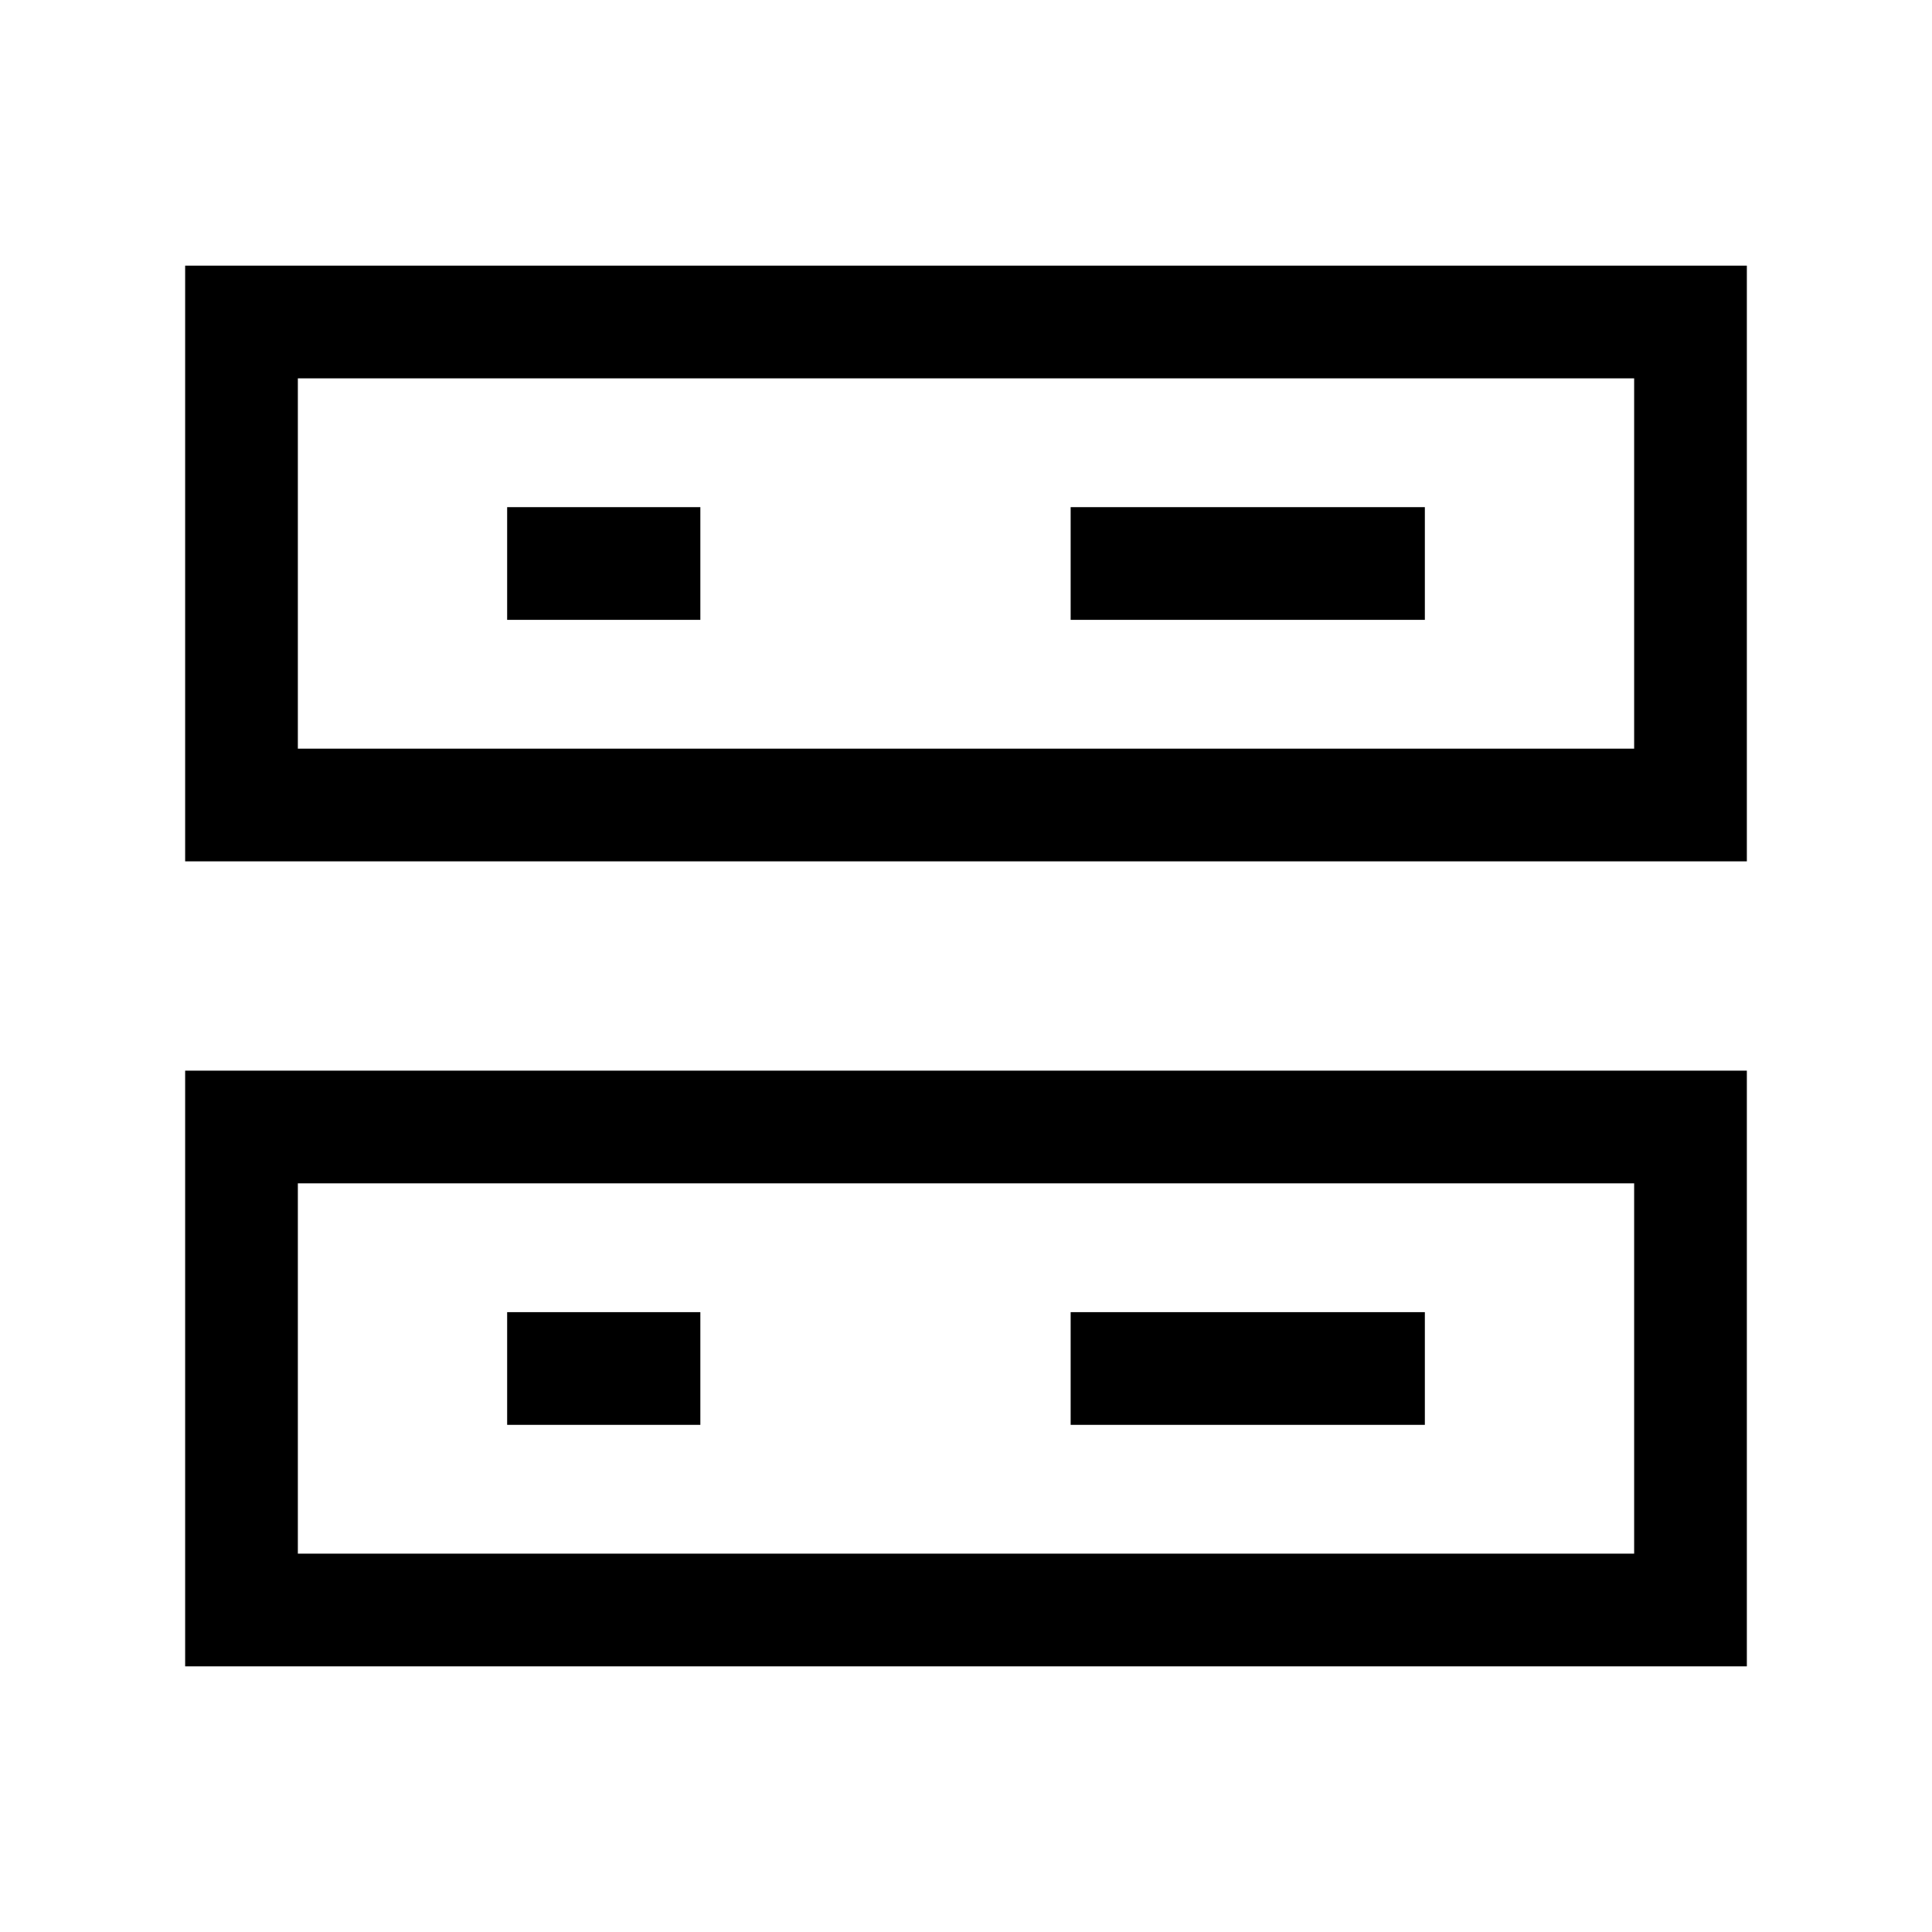
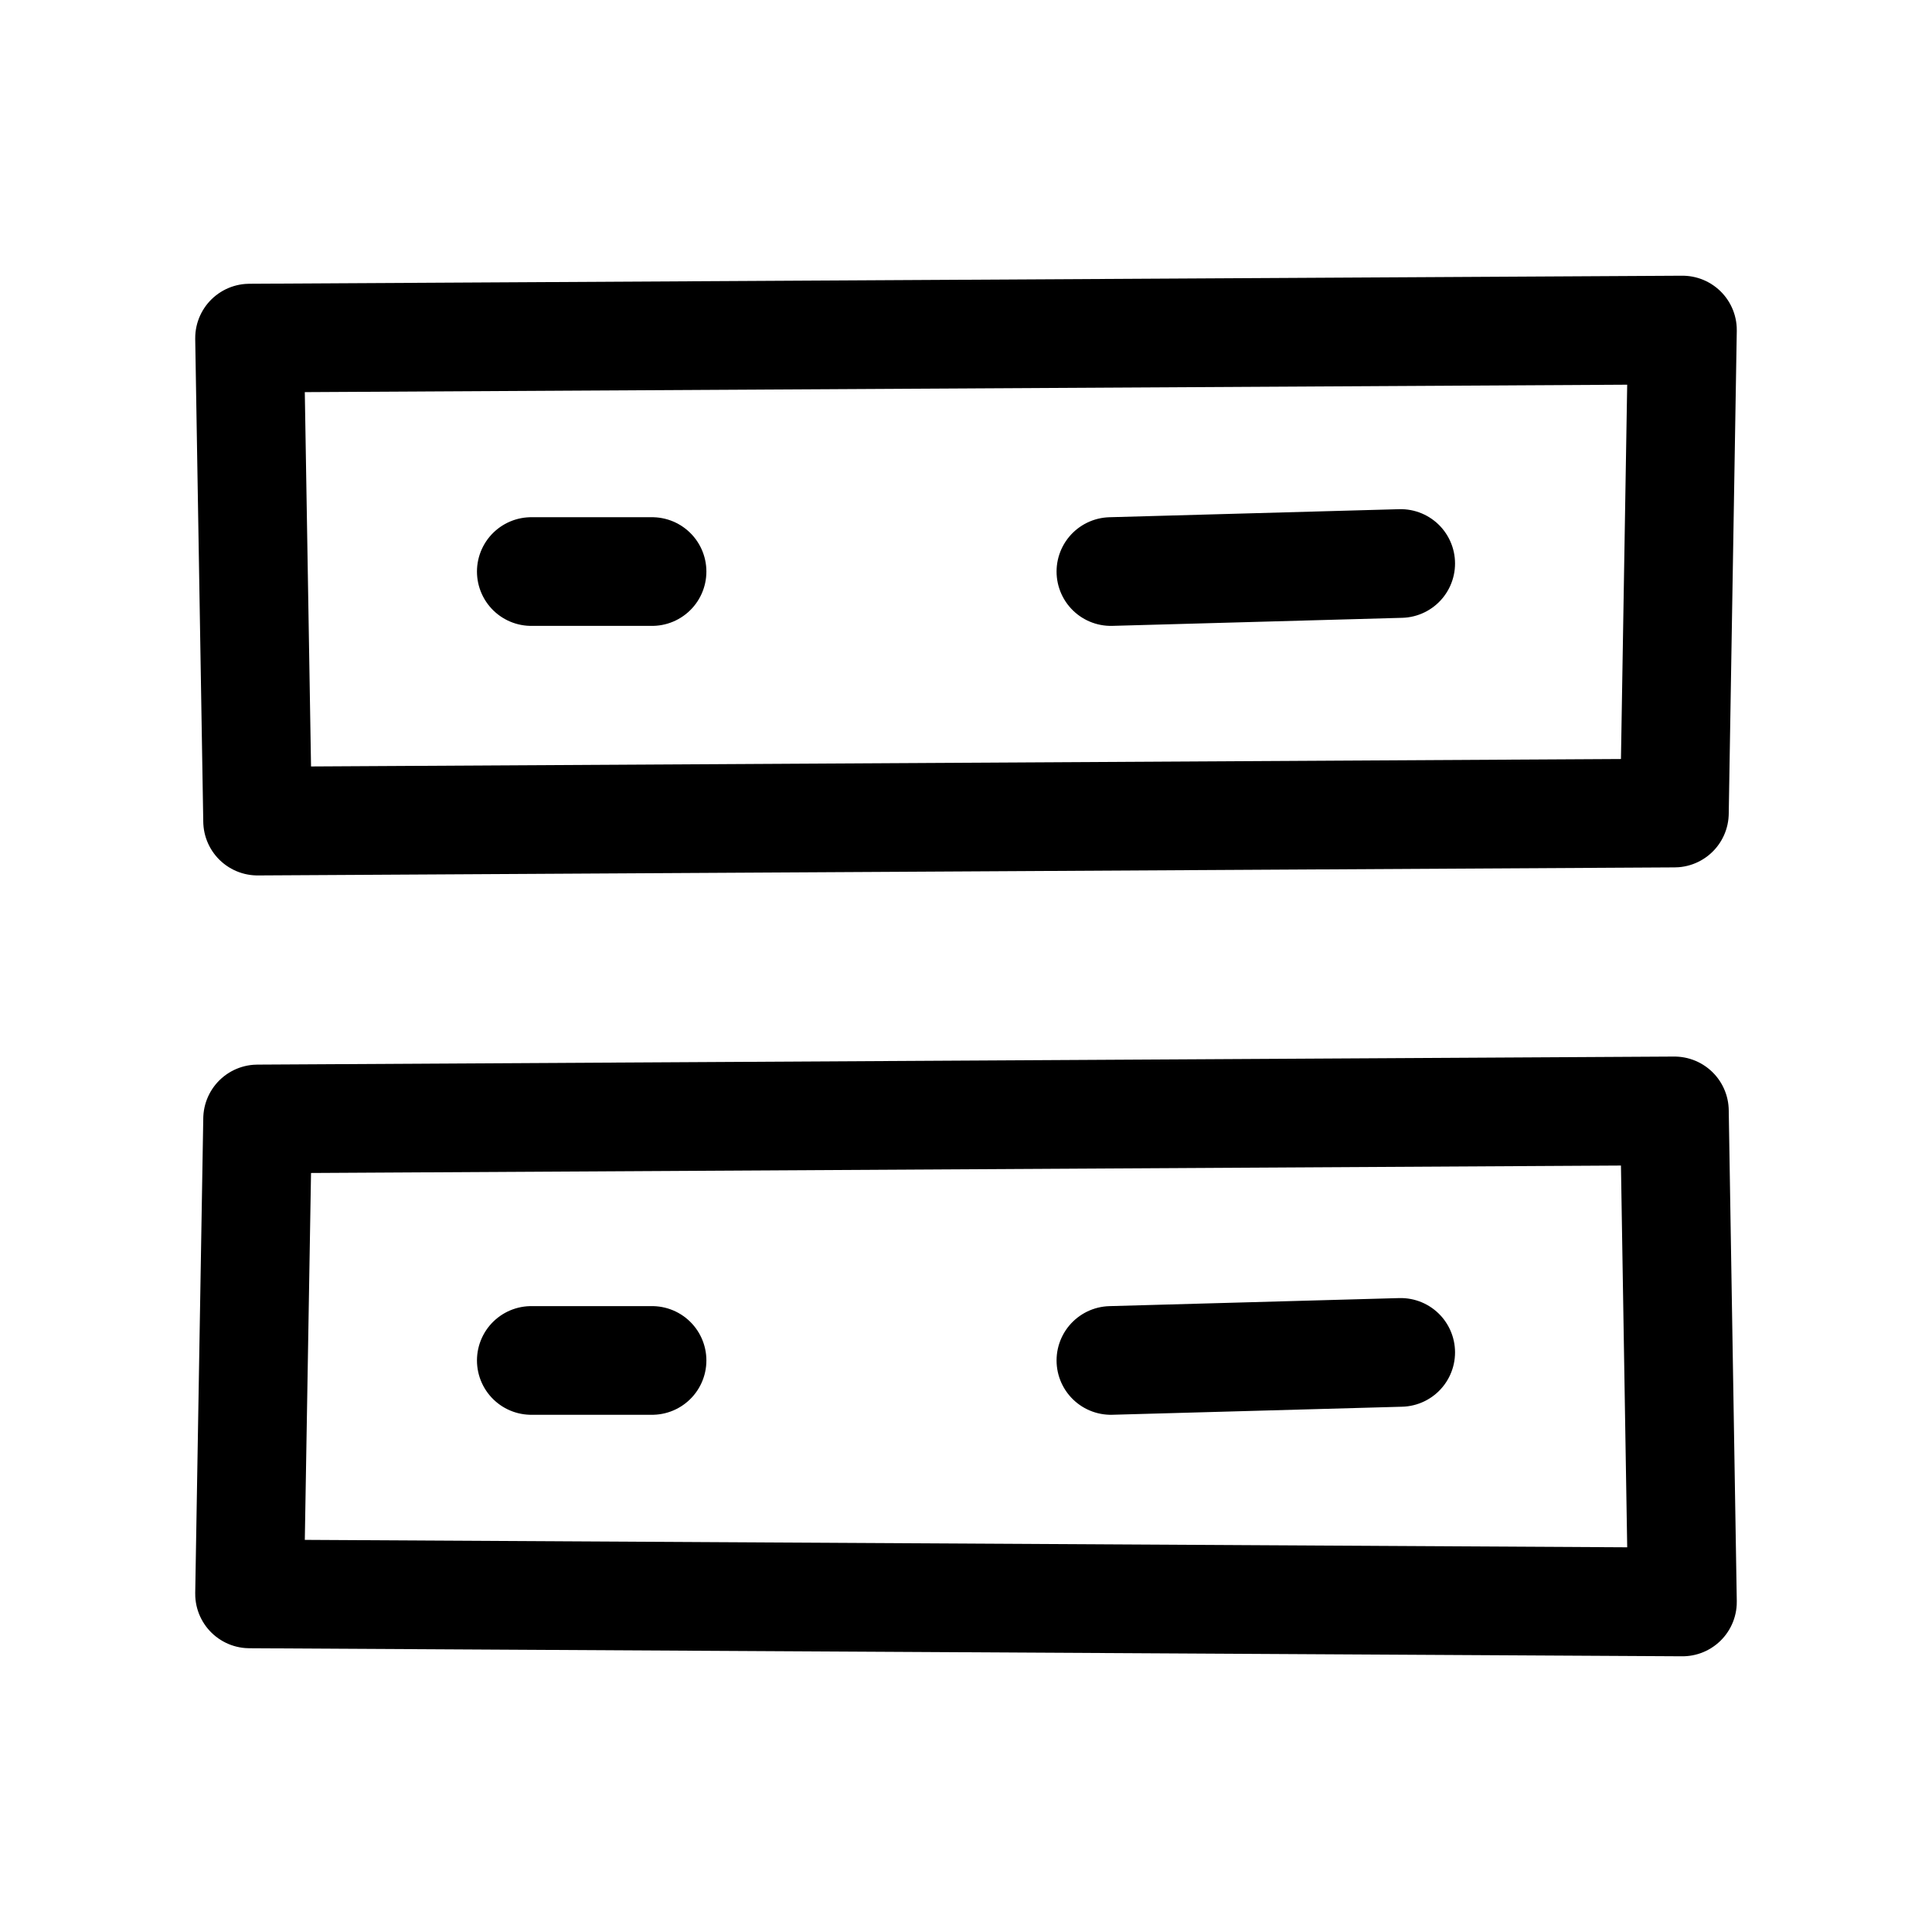
- <svg xmlns="http://www.w3.org/2000/svg" width="18" height="18" viewBox="0 0 24 24" fill="none" stroke="currentColor" stroke-width="1.4" stroke-linecap="square" stroke-linejoin="miter">
-   <rect x="3" y="4" width="18" height="6" />
-   <rect x="3" y="14" width="18" height="6" />
-   <path d="M7 7H8" />
-   <path d="M7 17H8" />
-   <path d="M14 7H17" />
-   <path d="M14 17H17" />
+ <svg xmlns="http://www.w3.org/2000/svg" width="18" height="18" viewBox="0 0 24 24" fill="none" stroke="currentColor" stroke-width="1.35" stroke-linecap="round" stroke-linejoin="round">
+   <path d="M3.1 4.2L20.9 4.1L20.8 10.1L3.2 10.2L3.1 4.2Z" />
+   <path d="M3.2 13.9L20.8 13.8L20.9 19.9L3.1 19.8L3.2 13.9Z" />
+   <path d="M6.6 7.1L8.1 7.1M6.6 16.9L8.1 16.9M13.8 7.1L17.4 7.0M13.8 16.9L17.4 16.8" />
</svg>
